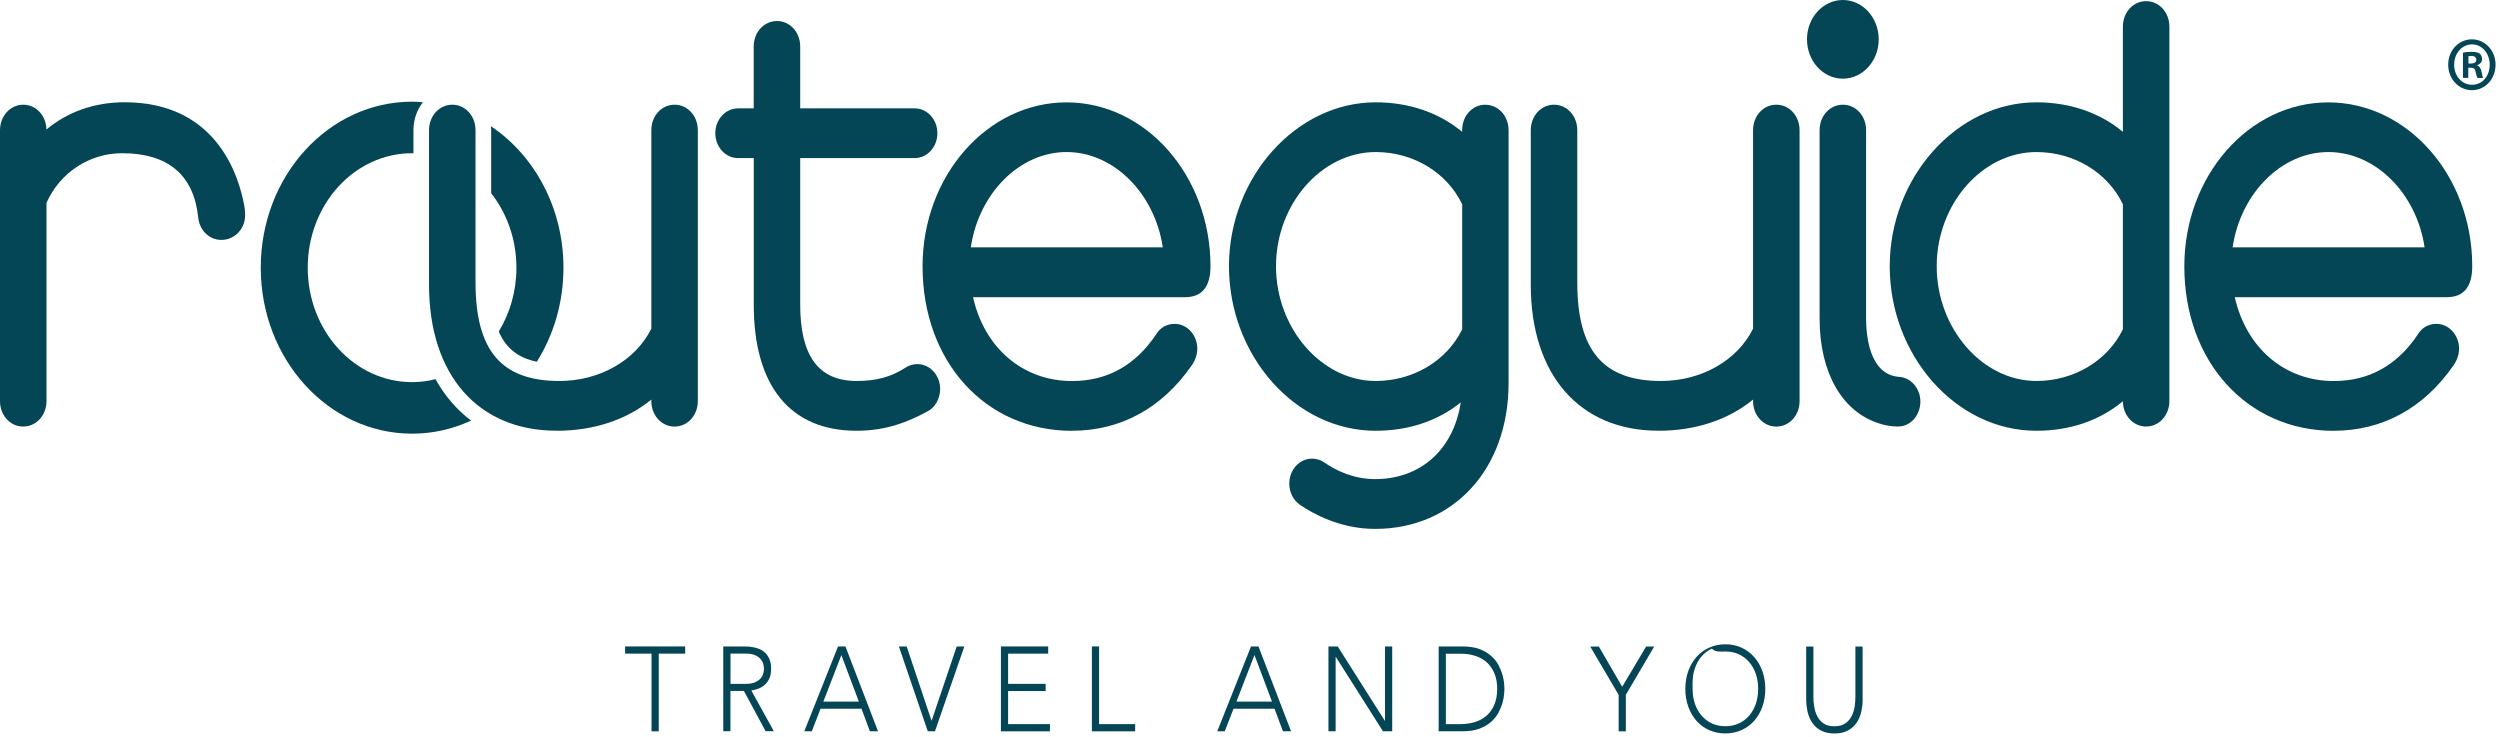
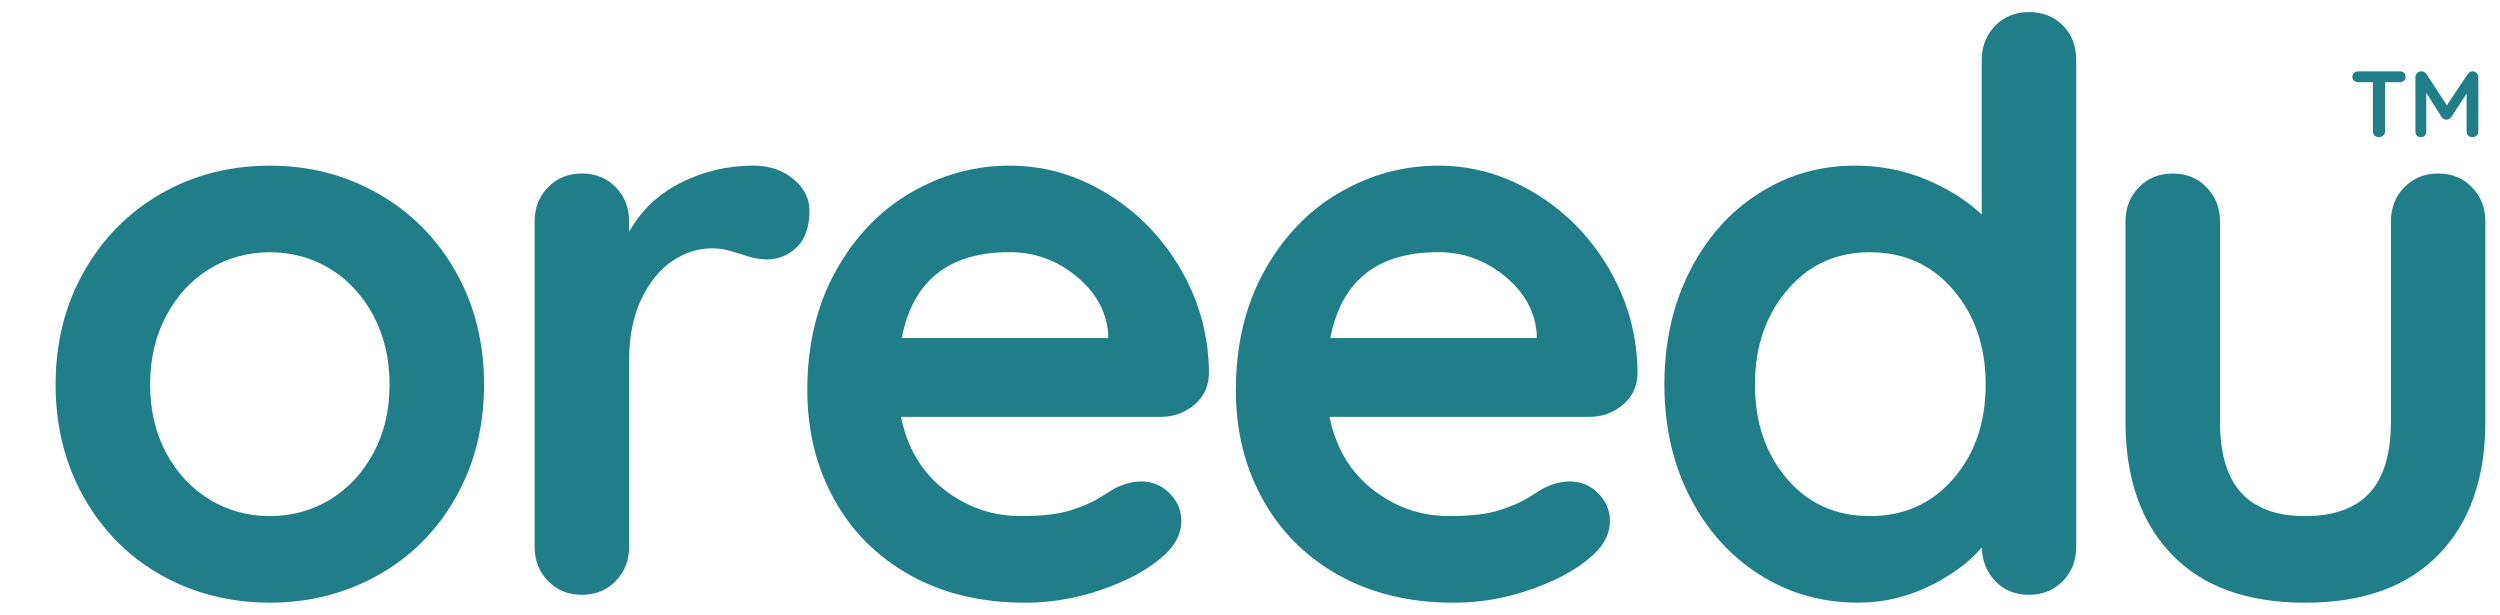
- <svg xmlns="http://www.w3.org/2000/svg" width="472" height="139" viewBox="0 0 472 139" fill="none">
-   <path d="M4.39 80.528C6.85 80.528 8.78 78.41 8.78 75.712V38.295C11.32 32.591 16.87 28.927 23.04 28.927C31.69 28.927 36.53 32.986 37.41 40.927C37.62 43.45 39.46 45.293 41.79 45.293C44.31 45.293 46.28 43.231 46.28 40.598C46.28 39.721 46.16 39.008 46.13 38.876C45.07 32.996 40.76 19.306 23.55 19.306C17.86 19.306 12.77 21.105 8.77 24.451C8.71 21.818 6.81 19.767 4.39 19.767C1.97 19.767 0 21.884 0 24.583V75.723C0 78.421 1.93 80.539 4.39 80.539V80.528Z" fill="#044656" />
-   <path d="M139.34 29.848H142.31V57.535C142.31 72.871 149.2 81.328 161.72 81.328C167.48 81.328 171.56 79.573 175.02 77.719C176.5 77.017 177.5 75.306 177.5 73.441C177.5 70.853 175.58 68.746 173.22 68.746C172.35 68.746 171.51 69.01 170.96 69.415C168.23 71.171 165.46 71.927 161.72 71.927C154.56 71.927 151.08 67.222 151.08 57.535V29.848H172.7C175.06 29.848 176.98 27.742 176.98 25.153C176.98 22.564 175.06 20.458 172.7 20.458H151.08V8.787C151.08 6.088 149.15 3.971 146.69 3.971C144.23 3.971 142.3 6.088 142.3 8.787V20.458H139.33C136.97 20.458 135.05 22.564 135.05 25.153C135.05 27.742 136.97 29.848 139.33 29.848H139.34Z" fill="#044656" />
-   <path d="M280.44 19.767C277.98 19.767 276.05 21.884 276.05 24.583V24.89C271.69 21.27 266.06 19.317 259.72 19.317C244.71 19.317 232.03 33.49 232.03 50.263C232.03 67.035 244.45 81.328 259.72 81.328C265.94 81.328 271.47 79.464 275.79 75.975C274.46 84.773 268.3 90.455 259.62 90.455C255.45 90.455 252.1 88.744 250.07 87.34C249.41 86.857 248.57 86.594 247.7 86.594C245.34 86.594 243.42 88.7 243.42 91.289C243.42 92.912 244.12 94.349 245.39 95.282C247.88 96.993 253.04 99.856 259.61 99.856C274.45 99.856 284.82 88.535 284.82 72.322V24.594C284.82 21.895 282.89 19.778 280.43 19.778L280.44 19.767ZM276.06 62.175C273.16 68.121 266.81 71.927 259.73 71.927C249.53 71.927 240.91 62.011 240.91 50.263C240.91 38.514 249.53 28.707 259.73 28.707C266.83 28.707 273.18 32.558 276.06 38.569V62.175Z" fill="#044656" />
-   <path d="M313.09 81.329C320.12 81.329 326.29 79.266 330.98 75.438V75.723C330.98 78.422 332.91 80.539 335.37 80.539C337.83 80.539 339.76 78.422 339.76 75.723V24.583C339.76 21.884 337.83 19.767 335.37 19.767C332.91 19.767 330.98 21.884 330.98 24.583V62.055C327.98 68.077 321.23 71.928 313.61 71.928C302.67 71.928 297.79 66.191 297.79 53.334V24.583C297.79 21.884 295.86 19.767 293.4 19.767C290.94 19.767 289.01 21.884 289.01 24.583V53.784C289.01 70.765 298.23 81.317 313.08 81.317L313.09 81.329Z" fill="#044656" />
-   <path d="M105.08 81.329C112.11 81.329 118.28 79.266 122.97 75.438V75.723C122.97 78.422 124.9 80.539 127.36 80.539C129.82 80.539 131.75 78.422 131.75 75.723V24.583C131.75 21.884 129.82 19.767 127.36 19.767C124.9 19.767 122.97 21.884 122.97 24.583V62.055C119.97 68.077 113.22 71.928 105.6 71.928C94.66 71.928 89.78 66.191 89.78 53.334V24.583C89.78 21.884 87.85 19.767 85.39 19.767C82.93 19.767 81 21.884 81 24.583V53.784C81 70.765 90.22 81.317 105.07 81.317L105.08 81.329Z" fill="#044656" />
-   <path d="M352.32 24.583C352.32 21.884 350.39 19.767 347.93 19.767C345.47 19.767 343.54 21.884 343.54 24.583V60.146C343.54 70.337 347.78 77.752 354.79 79.946C355.58 80.231 356.97 80.528 358.29 80.528C360.97 80.528 362.57 78.136 362.57 75.833C362.57 73.277 360.71 71.204 358.4 71.138C352.91 70.611 352.32 63.283 352.32 60.146V24.583Z" fill="#044656" />
-   <path d="M347.93 14.853C351.669 14.853 354.7 11.528 354.7 7.426C354.7 3.325 351.669 0 347.93 0C344.191 0 341.16 3.325 341.16 7.426C341.16 11.528 344.191 14.853 347.93 14.853Z" fill="#044656" />
-   <path d="M384.47 81.328C390.82 81.328 396.45 79.387 400.8 75.756C400.82 78.433 402.74 80.528 405.19 80.528C407.64 80.528 409.58 78.41 409.58 75.712V5.035C409.58 2.336 407.65 0.219 405.19 0.219C402.73 0.219 400.8 2.336 400.8 5.035V24.89C396.44 21.27 390.81 19.317 384.47 19.317C369.46 19.317 356.78 33.49 356.78 50.263C356.78 67.035 369.2 81.328 384.47 81.328ZM384.47 28.707C391.57 28.707 397.92 32.558 400.8 38.569V62.176C397.9 68.121 391.55 71.927 384.47 71.927C374.27 71.927 365.65 62.011 365.65 50.263C365.65 38.514 374.27 28.707 384.47 28.707Z" fill="#044656" />
-   <path d="M440.62 81.328C449.8 81.328 457.6 77.072 463.21 68.999C463.47 68.615 464.27 67.441 464.27 65.839C464.27 63.251 462.35 61.144 459.99 61.144C458.52 61.144 457.23 61.879 456.5 63.119C452.6 68.977 447.26 71.939 440.62 71.939C431.32 71.939 424.08 65.686 421.93 56.109H461.96C465.15 56.109 466.76 54.146 466.76 50.274C466.76 33.205 454.57 19.328 439.58 19.328C424.59 19.328 412.4 33.216 412.4 50.274C412.4 68.275 424.26 81.339 440.61 81.339L440.62 81.328ZM439.59 28.707C448.54 28.707 456.27 36.572 457.76 46.697H421.52C423 36.572 430.69 28.707 439.59 28.707Z" fill="#044656" />
-   <path d="M202.4 81.328C211.58 81.328 219.38 77.072 224.99 68.999C225.25 68.615 226.05 67.441 226.05 65.839C226.05 63.251 224.13 61.144 221.77 61.144C220.3 61.144 219.01 61.879 218.28 63.119C214.38 68.977 209.04 71.939 202.4 71.939C193.1 71.939 185.86 65.686 183.71 56.109H223.74C226.93 56.109 228.54 54.146 228.54 50.274C228.54 33.205 216.35 19.328 201.36 19.328C186.37 19.328 174.18 33.216 174.18 50.274C174.18 68.275 186.04 81.339 202.39 81.339L202.4 81.328ZM201.36 28.707C210.31 28.707 218.04 36.572 219.53 46.697H183.29C184.77 36.572 192.46 28.707 201.36 28.707Z" fill="#044656" />
-   <path d="M471.16 12.198C471.16 14.908 469.22 17.025 466.7 17.025C464.18 17.025 462.22 14.897 462.22 12.198C462.22 9.5 464.21 7.426 466.7 7.426C469.19 7.426 471.16 9.555 471.16 12.198ZM463.34 12.198C463.34 14.326 464.77 16.005 466.74 16.005C468.71 16.005 470.06 14.315 470.06 12.22C470.06 10.125 468.65 8.381 466.72 8.381C464.79 8.381 463.35 10.103 463.35 12.187L463.34 12.198ZM466.02 14.699H465.01V9.927C465.41 9.84 465.97 9.785 466.68 9.785C467.5 9.785 467.87 9.927 468.19 10.136C468.43 10.344 468.61 10.717 468.61 11.189C468.61 11.716 468.24 12.121 467.71 12.297V12.352C468.14 12.527 468.37 12.878 468.51 13.514C468.64 14.239 468.72 14.535 468.83 14.71H467.74C467.61 14.535 467.53 14.096 467.39 13.547C467.31 13.021 467.05 12.79 466.49 12.79H466.01V14.71L466.02 14.699ZM466.04 11.99H466.52C467.08 11.99 467.53 11.781 467.53 11.288C467.53 10.849 467.24 10.564 466.6 10.564C466.34 10.564 466.15 10.597 466.04 10.618V11.99Z" fill="#044656" />
-   <path d="M92.73 24.583V36.474C95.7 40.258 97.5 45.173 97.5 50.548C97.5 55.001 96.27 59.137 94.17 62.581C95.5 65.741 97.82 67.562 101.35 68.297C104.52 63.251 106.38 57.141 106.38 50.548C106.38 39.216 100.88 29.322 92.67 23.815C92.69 24.067 92.74 24.32 92.74 24.583H92.73Z" fill="#044656" />
-   <path d="M82.21 71.588C80.79 71.95 79.32 72.147 77.8 72.147C66.92 72.147 58.1 62.472 58.1 50.537C58.1 38.602 66.92 28.927 77.8 28.927C77.89 28.927 77.98 28.938 78.06 28.938V24.572C78.06 22.532 78.74 20.711 79.85 19.306C79.17 19.252 78.49 19.197 77.8 19.197C62.02 19.197 49.23 33.227 49.23 50.537C49.23 67.847 62.02 81.877 77.8 81.877C81.75 81.877 85.51 80.999 88.93 79.409C86.23 77.347 83.96 74.725 82.22 71.576L82.21 71.588Z" fill="#044656" />
-   <path d="M123.01 123.408H118.02V122.048H129.36V123.408H124.37V138.074H123.01V123.408Z" fill="#044656" />
-   <path d="M136.56 122.048H140.4C140.59 122.048 140.85 122.048 141.18 122.07C141.51 122.08 141.87 122.135 142.25 122.201C142.64 122.278 143.03 122.399 143.43 122.563C143.83 122.728 144.19 122.969 144.5 123.287C144.82 123.605 145.08 124 145.28 124.483C145.49 124.966 145.59 125.558 145.59 126.249C145.59 127.017 145.47 127.653 145.23 128.147C144.99 128.64 144.69 129.046 144.32 129.353C143.95 129.66 143.55 129.891 143.11 130.044C142.67 130.198 142.25 130.297 141.85 130.363L146.1 138.052H144.55L140.45 130.45H137.91V138.052H136.55V122.037L136.56 122.048ZM137.92 129.112H140.81C141.53 129.112 142.11 129.013 142.55 128.816C143 128.618 143.34 128.377 143.59 128.092C143.84 127.807 144.01 127.499 144.1 127.159C144.19 126.819 144.24 126.523 144.24 126.26C144.24 125.997 144.19 125.69 144.1 125.349C144.01 125.02 143.84 124.713 143.59 124.417C143.34 124.132 143 123.89 142.55 123.693C142.1 123.496 141.52 123.397 140.81 123.397H137.92V129.101V129.112Z" fill="#044656" />
-   <path d="M158.22 122.048H159.62L165.77 138.063H164.24L162.65 133.807H154.92L153.27 138.063H151.85L158.22 122.048ZM158.85 123.682L155.45 132.458H162.15L158.85 123.682Z" fill="#044656" />
-   <path d="M169.72 122.048H171.18L175.88 136.1L180.63 122.048H182.07L176.52 138.063H175.16L169.71 122.048H169.72Z" fill="#044656" />
-   <path d="M188.97 122.048H197.9V123.408H190.33V129.112H197.42V130.472H190.33V136.714H198.23V138.074H188.97V122.059V122.048Z" fill="#044656" />
-   <path d="M206.15 122.048H207.51V136.714H214.32V138.074H206.15V122.059V122.048Z" fill="#044656" />
-   <path d="M236.2 122.048H237.6L243.75 138.063H242.22L240.63 133.807H232.89L231.24 138.063H229.82L236.19 122.048H236.2ZM236.84 123.682L233.44 132.458H240.15L236.85 123.682H236.84Z" fill="#044656" />
-   <path d="M250.81 122.048H252.56L261.45 136.078H261.49V122.048H262.85V138.063H261.1L252.21 124.033H252.17V138.063H250.81V122.048Z" fill="#044656" />
-   <path d="M271.62 122.048H276.14C277.4 122.048 278.48 122.223 279.36 122.552C280.24 122.892 280.97 123.331 281.56 123.858C282.14 124.384 282.61 124.966 282.94 125.613C283.27 126.26 283.52 126.874 283.68 127.456C283.84 128.048 283.94 128.575 283.98 129.046C284.02 129.518 284.04 129.858 284.04 130.055C284.04 130.253 284.02 130.582 283.98 131.065C283.94 131.547 283.84 132.074 283.68 132.655C283.52 133.248 283.27 133.862 282.94 134.498C282.61 135.134 282.14 135.727 281.56 136.253C280.98 136.78 280.24 137.219 279.36 137.559C278.48 137.899 277.41 138.063 276.14 138.063H271.62V122.048ZM272.98 136.714H275.78C276.74 136.714 277.64 136.582 278.48 136.319C279.32 136.056 280.05 135.65 280.67 135.112C281.29 134.575 281.78 133.884 282.13 133.039C282.49 132.205 282.67 131.207 282.67 130.066C282.67 128.926 282.49 127.927 282.13 127.094C281.77 126.26 281.28 125.569 280.67 125.02C280.06 124.472 279.32 124.077 278.48 123.814C277.64 123.55 276.74 123.419 275.78 123.419H272.98V136.725V136.714Z" fill="#044656" />
-   <path d="M305.59 131.174L300.23 122.059H301.86L306.27 129.661L310.79 122.059H312.32L306.96 131.174V138.074H305.6V131.174H305.59Z" fill="#044656" />
-   <path d="M318.19 130.055C318.19 128.838 318.38 127.708 318.75 126.688C319.12 125.668 319.64 124.779 320.3 124.033C320.96 123.287 321.75 122.706 322.68 122.278C323.61 121.861 324.63 121.642 325.74 121.642C326.85 121.642 327.88 121.85 328.8 122.278C329.73 122.706 330.52 123.287 331.18 124.033C331.84 124.779 332.36 125.668 332.73 126.688C333.1 127.708 333.29 128.838 333.29 130.055C333.29 131.273 333.1 132.403 332.73 133.434C332.36 134.465 331.84 135.354 331.18 136.1C330.52 136.846 329.73 137.427 328.8 137.844C327.87 138.261 326.85 138.469 325.74 138.469C324.63 138.469 323.6 138.261 322.68 137.844C321.76 137.427 320.96 136.846 320.3 136.1C319.64 135.354 319.12 134.465 318.75 133.434C318.38 132.403 318.19 131.273 318.19 130.055ZM319.56 130.055C319.56 131.054 319.71 131.975 319.99 132.842C320.28 133.697 320.69 134.443 321.23 135.079C321.77 135.716 322.42 136.209 323.18 136.571C323.94 136.933 324.8 137.109 325.75 137.109C326.7 137.109 327.56 136.922 328.32 136.571C329.08 136.209 329.73 135.716 330.27 135.079C330.81 134.443 331.22 133.697 331.51 132.842C331.8 131.986 331.94 131.054 331.94 130.055C331.94 129.057 331.8 128.136 331.51 127.269C331.22 126.413 330.81 125.668 330.27 125.031C329.73 124.395 329.08 123.901 328.32 123.539C327.56 123.177 326.7 123.002 325.75 123.002C324.8 123.002 323.95 123.188 323.18 122.464C322.42 122.826 321.77 123.32 321.23 123.956C320.69 124.593 320.28 125.338 319.99 126.194C319.7 127.05 319.56 127.982 319.56 128.98V130.055Z" fill="#044656" />
-   <path d="M351.67 131.942C351.67 132.798 351.58 133.621 351.4 134.41C351.22 135.2 350.92 135.891 350.5 136.495C350.08 137.098 349.53 137.581 348.85 137.943C348.17 138.305 347.33 138.48 346.34 138.48C345.35 138.48 344.51 138.294 343.83 137.943C343.15 137.591 342.6 137.098 342.18 136.495C341.76 135.891 341.46 135.2 341.28 134.41C341.1 133.621 341.01 132.809 341.01 131.942V122.059H342.37V131.558C342.37 132.129 342.42 132.743 342.52 133.39C342.62 134.037 342.8 134.641 343.09 135.2C343.37 135.76 343.77 136.22 344.29 136.582C344.81 136.944 345.49 137.12 346.34 137.12C347.19 137.12 347.88 136.933 348.39 136.582C348.91 136.22 349.31 135.76 349.59 135.2C349.87 134.641 350.06 134.037 350.16 133.39C350.26 132.743 350.3 132.129 350.3 131.558V122.059H351.66V131.942H351.67Z" fill="#044656" />
+ <svg xmlns="http://www.w3.org/2000/svg" id="Layer_1" version="1.1" viewBox="230 600 610 150">
+   <defs>
+     <style>
+       .st0 {
+         fill: #207e88;
+       }
+     </style>
+   </defs>
+   <path class="st0" d="M341.19,721.4c-4.61,8.14-10.92,14.44-18.93,18.93-8.01,4.48-16.81,6.72-26.42,6.72s-18.58-2.24-26.52-6.72c-7.94-4.48-14.22-10.79-18.83-18.93-4.61-8.13-6.92-17.32-6.92-27.57s2.31-19.44,6.92-27.57c4.61-8.13,10.89-14.48,18.83-19.02,7.94-4.55,16.78-6.82,26.52-6.82s18.41,2.28,26.42,6.82c8,4.55,14.32,10.89,18.93,19.02,4.61,8.14,6.92,17.33,6.92,27.57s-2.31,19.44-6.92,27.57ZM321.11,677.02c-2.63-4.93-6.15-8.74-10.57-11.43-4.42-2.69-9.32-4.04-14.7-4.04s-10.28,1.35-14.7,4.04c-4.42,2.69-7.94,6.5-10.57,11.43-2.63,4.93-3.94,10.54-3.94,16.81s1.31,11.85,3.94,16.72c2.62,4.87,6.15,8.65,10.57,11.34,4.42,2.69,9.32,4.03,14.7,4.03s10.28-1.35,14.7-4.03c4.42-2.69,7.94-6.47,10.57-11.34,2.62-4.87,3.94-10.44,3.94-16.72s-1.31-11.88-3.94-16.81Z" />
+   <g>
+     <g>
+       <path class="st0" d="M423.57,643.68c2.62,2.18,3.94,4.74,3.94,7.69,0,3.97-1.03,6.95-3.08,8.94-2.05,1.99-4.48,2.98-7.3,2.98-1.92,0-4.1-.45-6.53-1.35-.38-.13-1.25-.39-2.59-.77-1.34-.39-2.79-.58-4.32-.58-3.33,0-6.53,1.03-9.61,3.07-3.07,2.05-5.61,5.16-7.59,9.32-1.99,4.16-2.98,9.13-2.98,14.89v45.54c0,3.33-1.09,6.12-3.27,8.36-2.18,2.24-4.93,3.36-8.26,3.36s-6.09-1.12-8.26-3.36c-2.18-2.24-3.27-5.03-3.27-8.36v-79.36c0-3.33,1.09-6.12,3.27-8.36,2.18-2.24,4.93-3.36,8.26-3.36s6.08,1.12,8.26,3.36c2.18,2.24,3.27,5.03,3.27,8.36v2.5c2.95-5.25,7.17-9.25,12.68-12.01,5.51-2.75,11.4-4.13,17.68-4.13,3.84,0,7.08,1.09,9.7,3.27Z" />
+       <path class="st0" d="M521.32,698.83c-2.31,1.92-5,2.88-8.07,2.88h-63.41c1.54,7.56,5.06,13.48,10.57,17.77,5.51,4.29,11.72,6.44,18.64,6.44,5.25,0,9.35-.48,12.3-1.44,2.95-.96,5.29-1.98,7.01-3.07,1.73-1.09,2.91-1.82,3.56-2.21,2.31-1.15,4.48-1.73,6.53-1.73,2.69,0,5,.96,6.92,2.88,1.92,1.92,2.88,4.16,2.88,6.73,0,3.46-1.8,6.6-5.38,9.42-3.59,2.95-8.39,5.45-14.41,7.49-6.02,2.05-12.11,3.07-18.26,3.07-10.76,0-20.15-2.24-28.15-6.72-8.01-4.48-14.19-10.66-18.54-18.54-4.36-7.88-6.53-16.75-6.53-26.61,0-11.02,2.31-20.69,6.92-29.02,4.61-8.32,10.69-14.7,18.26-19.12,7.56-4.42,15.63-6.63,24.21-6.63s16.43,2.31,23.92,6.92c7.49,4.61,13.48,10.83,17.97,18.64,4.48,7.82,6.73,16.27,6.73,25.37-.13,3.07-1.34,5.57-3.65,7.49ZM450.03,682.49h50.35v-1.35c-.51-5.38-3.14-9.99-7.88-13.84-4.74-3.84-10.12-5.77-16.14-5.77-14.86,0-23.64,6.98-26.33,20.95Z" />
+       <path class="st0" d="M625.89,698.83c-2.3,1.92-5,2.88-8.07,2.88h-63.41c1.54,7.56,5.06,13.48,10.57,17.77,5.51,4.29,11.72,6.44,18.64,6.44,5.25,0,9.35-.48,12.3-1.44,2.95-.96,5.29-1.98,7.01-3.07,1.73-1.09,2.91-1.82,3.56-2.21,2.3-1.15,4.48-1.73,6.53-1.73,2.69,0,5,.96,6.92,2.88,1.92,1.92,2.88,4.16,2.88,6.73,0,3.46-1.8,6.6-5.38,9.42-3.59,2.95-8.39,5.45-14.41,7.49-6.02,2.05-12.11,3.07-18.26,3.07-10.76,0-20.15-2.24-28.15-6.72-8.01-4.48-14.19-10.66-18.54-18.54-4.36-7.88-6.53-16.75-6.53-26.61,0-11.02,2.31-20.69,6.92-29.02,4.61-8.32,10.7-14.7,18.26-19.12,7.56-4.42,15.63-6.63,24.21-6.63s16.43,2.31,23.92,6.92c7.49,4.61,13.48,10.83,17.97,18.64,4.48,7.82,6.73,16.27,6.73,25.37-.13,3.07-1.35,5.57-3.65,7.49ZM554.6,682.49h50.35v-1.35c-.51-5.38-3.14-9.99-7.88-13.84-4.74-3.84-10.12-5.77-16.14-5.77-14.86,0-23.64,6.98-26.33,20.95Z" />
+       <path class="st0" d="M733.34,606.21c2.18,2.18,3.26,5,3.26,8.45v118.75c0,3.33-1.09,6.12-3.26,8.36-2.18,2.24-4.93,3.36-8.26,3.36s-6.05-1.09-8.17-3.27c-2.11-2.18-3.24-4.93-3.36-8.26-3.2,3.72-7.53,6.89-12.97,9.51-5.45,2.62-11.18,3.94-17.2,3.94-8.84,0-16.85-2.27-24.02-6.82-7.18-4.55-12.85-10.86-17.01-18.93-4.16-8.07-6.24-17.23-6.24-27.48s2.05-19.44,6.15-27.57c4.1-8.13,9.7-14.48,16.81-19.02,7.11-4.55,14.96-6.82,23.54-6.82,6.15,0,11.91,1.12,17.29,3.36,5.38,2.24,9.92,5.09,13.64,8.55v-37.66c0-3.33,1.09-6.11,3.27-8.36,2.18-2.24,4.93-3.36,8.26-3.36s6.08,1.09,8.26,3.26ZM706.63,716.79c5.25-6.08,7.88-13.74,7.88-22.96s-2.63-16.91-7.88-23.06c-5.25-6.15-12.04-9.22-20.37-9.22s-14.93,3.08-20.17,9.22c-5.26,6.15-7.88,13.84-7.88,23.06s2.6,16.88,7.78,22.96c5.19,6.09,11.94,9.13,20.27,9.13s15.11-3.04,20.37-9.13Z" />
+       <path class="st0" d="M833.16,645.7c2.18,2.24,3.27,5.03,3.27,8.36v48.81c0,13.84-3.81,24.66-11.43,32.47-7.62,7.82-18.48,11.72-32.57,11.72s-24.92-3.9-32.47-11.72c-7.56-7.81-11.34-18.64-11.34-32.47v-48.81c0-3.33,1.09-6.12,3.27-8.36,2.18-2.24,4.93-3.36,8.26-3.36s6.08,1.12,8.26,3.36c2.18,2.24,3.27,5.03,3.27,8.36v48.81c0,7.81,1.73,13.61,5.19,17.39,3.46,3.78,8.65,5.67,15.56,5.67s12.3-1.89,15.76-5.67c3.46-3.78,5.19-9.57,5.19-17.39v-48.81c0-3.33,1.09-6.12,3.27-8.36,2.18-2.24,4.93-3.36,8.26-3.36s6.08,1.12,8.26,3.36Z" />
+     </g>
+     <g>
+       <path class="st0" d="M816.57,617.78c.26.24.39.56.39.96s-.13.71-.39.95-.6.36-1.01.36h-3.6v12.01c0,.4-.15.73-.44,1-.29.27-.65.4-1.08.4s-.78-.13-1.05-.4c-.28-.27-.41-.6-.41-1v-12.01h-3.6c-.41,0-.75-.12-1.01-.37s-.39-.57-.39-.96.13-.7.4-.94c.27-.24.6-.37,1-.37h10.18c.41,0,.75.12,1.01.37Z" />
+       <path class="st0" d="M834.28,617.79c.28.27.43.6.43,1v13.28c0,.4-.13.73-.39,1-.26.27-.6.4-1.03.4s-.78-.13-1.04-.39c-.27-.26-.4-.6-.4-1.01v-9.24l-3.78,5.78c-.15.18-.33.33-.53.45-.2.11-.41.16-.62.15-.2.02-.4-.03-.6-.15-.2-.11-.38-.26-.53-.45l-3.78-5.98v9.45c0,.41-.12.75-.37,1.01-.25.26-.57.39-.96.39s-.7-.13-.94-.4c-.24-.27-.37-.6-.37-1v-13.28c0-.38.14-.71.42-.99.28-.28.62-.41,1.02-.41.23,0,.46.06.69.17.23.11.41.26.53.45l5,7.68,5.14-7.68c.12-.18.29-.33.49-.45.21-.12.42-.17.63-.17.38,0,.71.13,1,.4Z" />
+     </g>
+   </g>
</svg>
